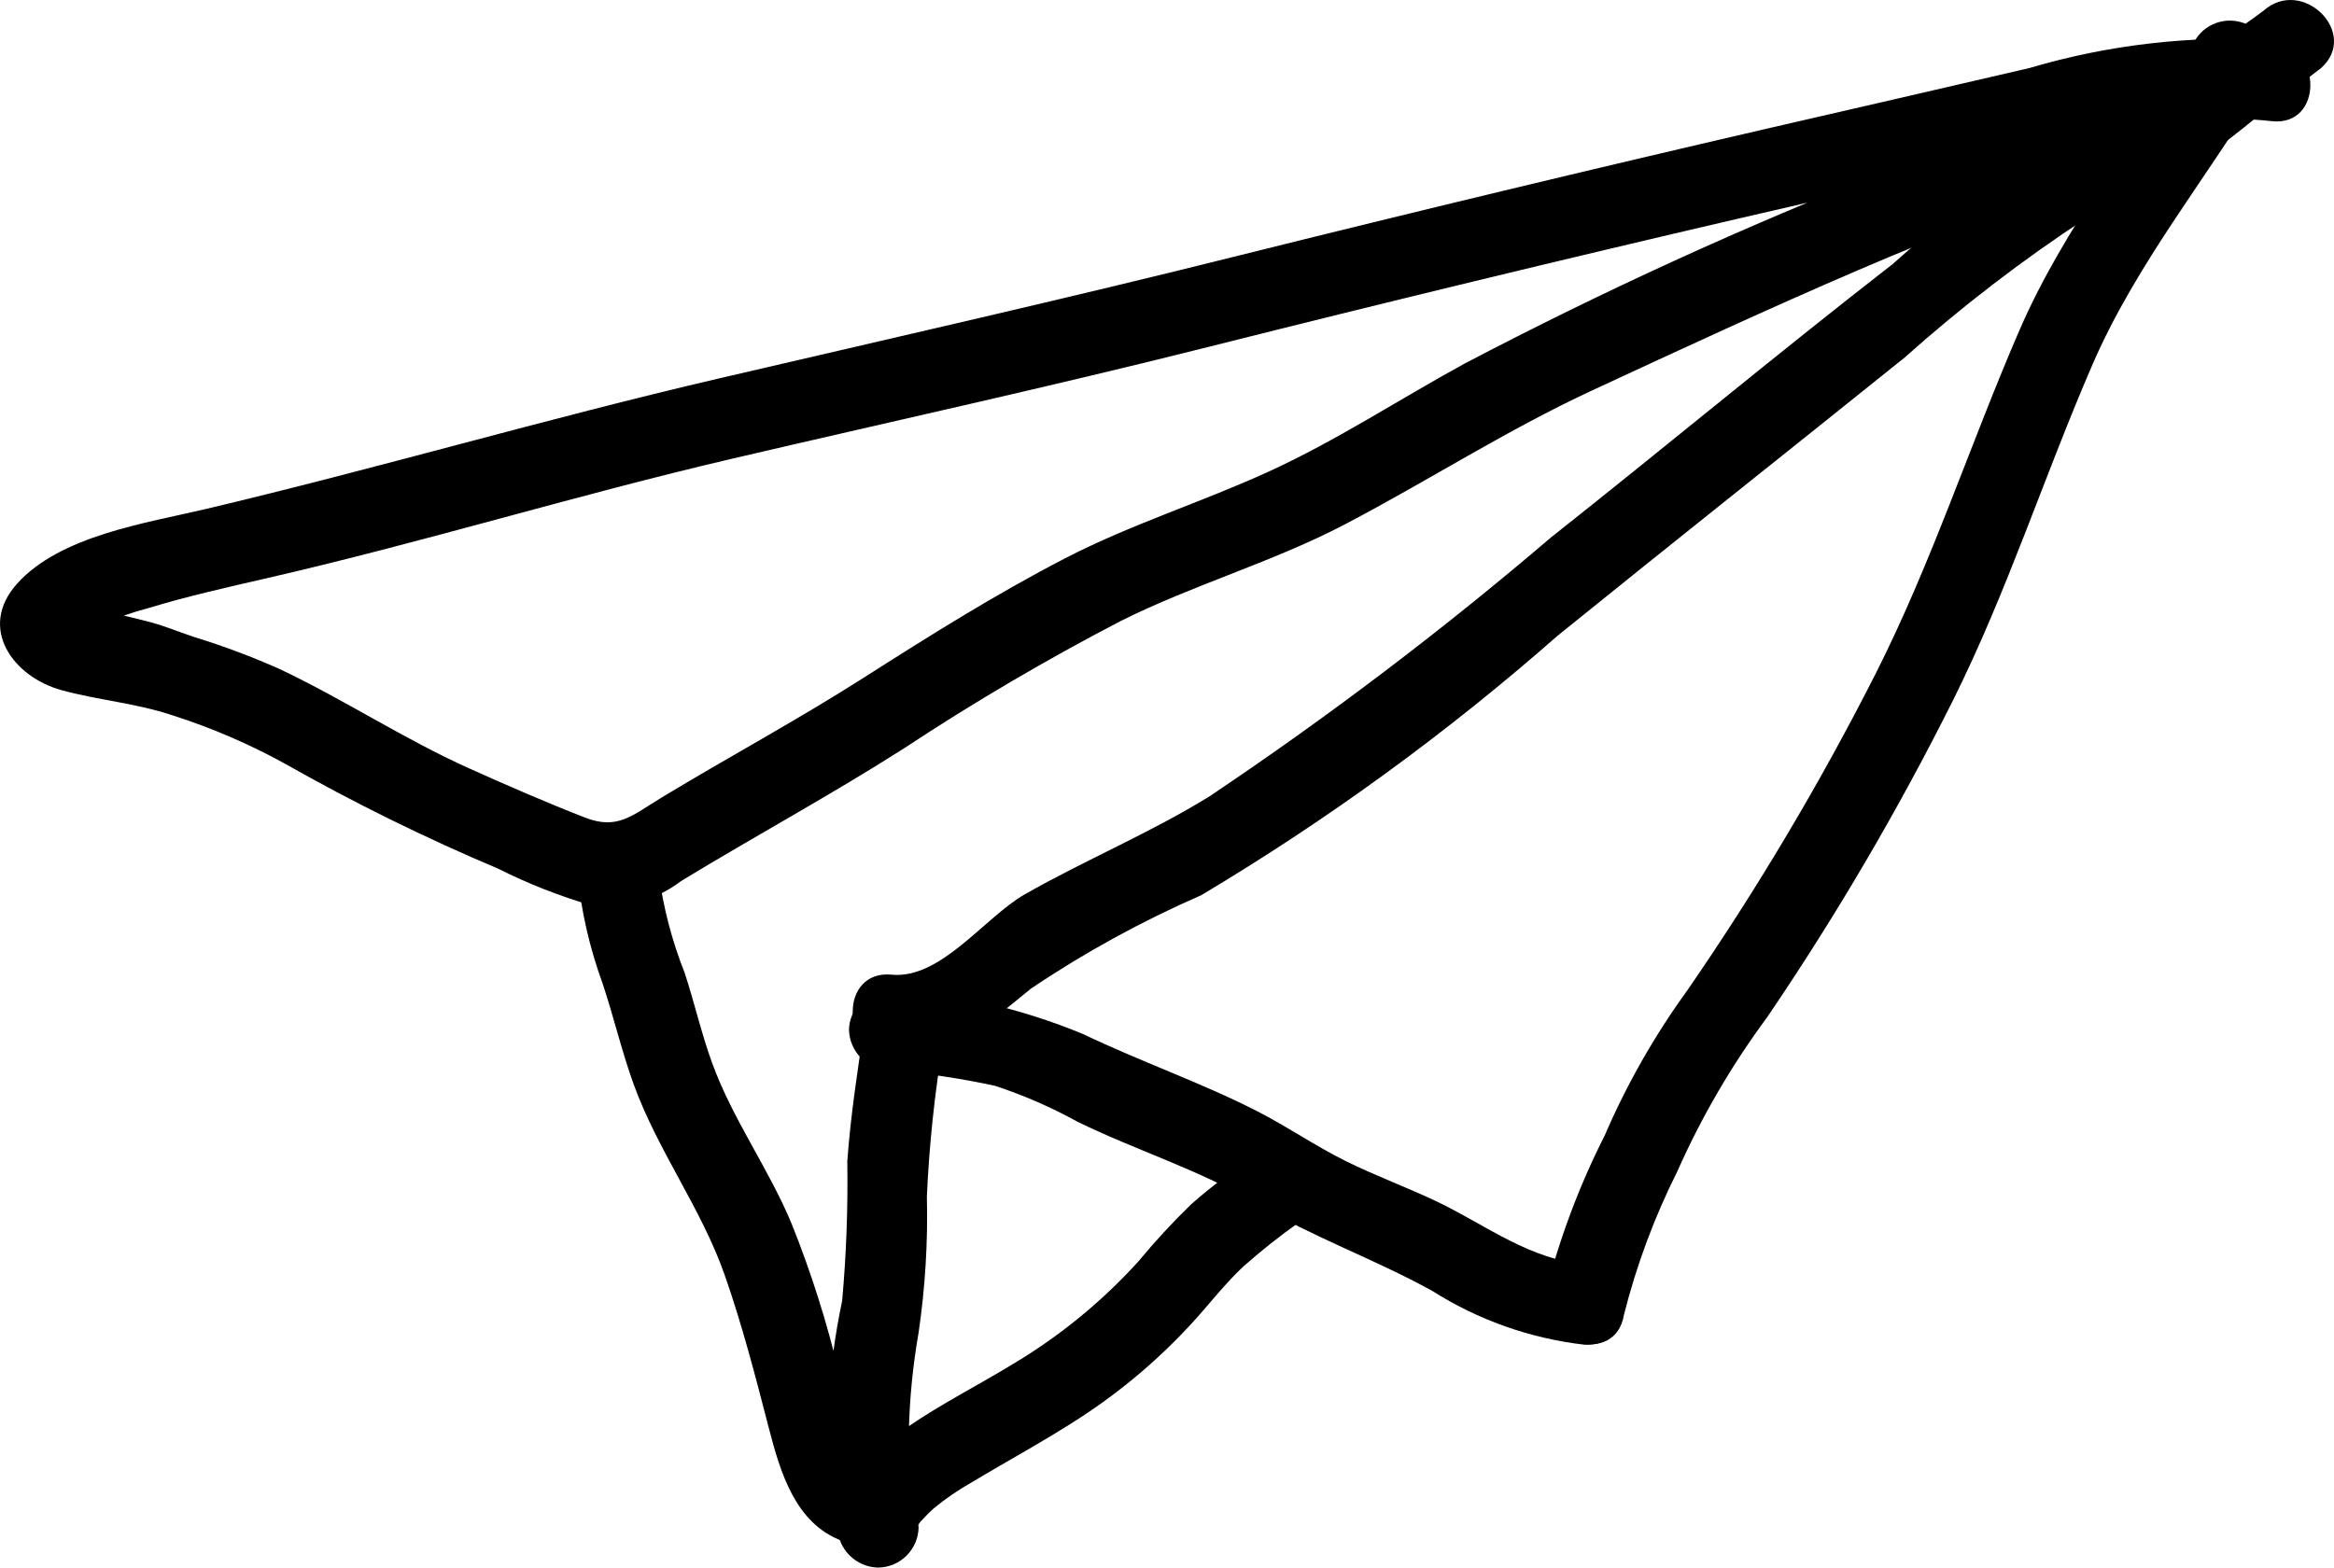
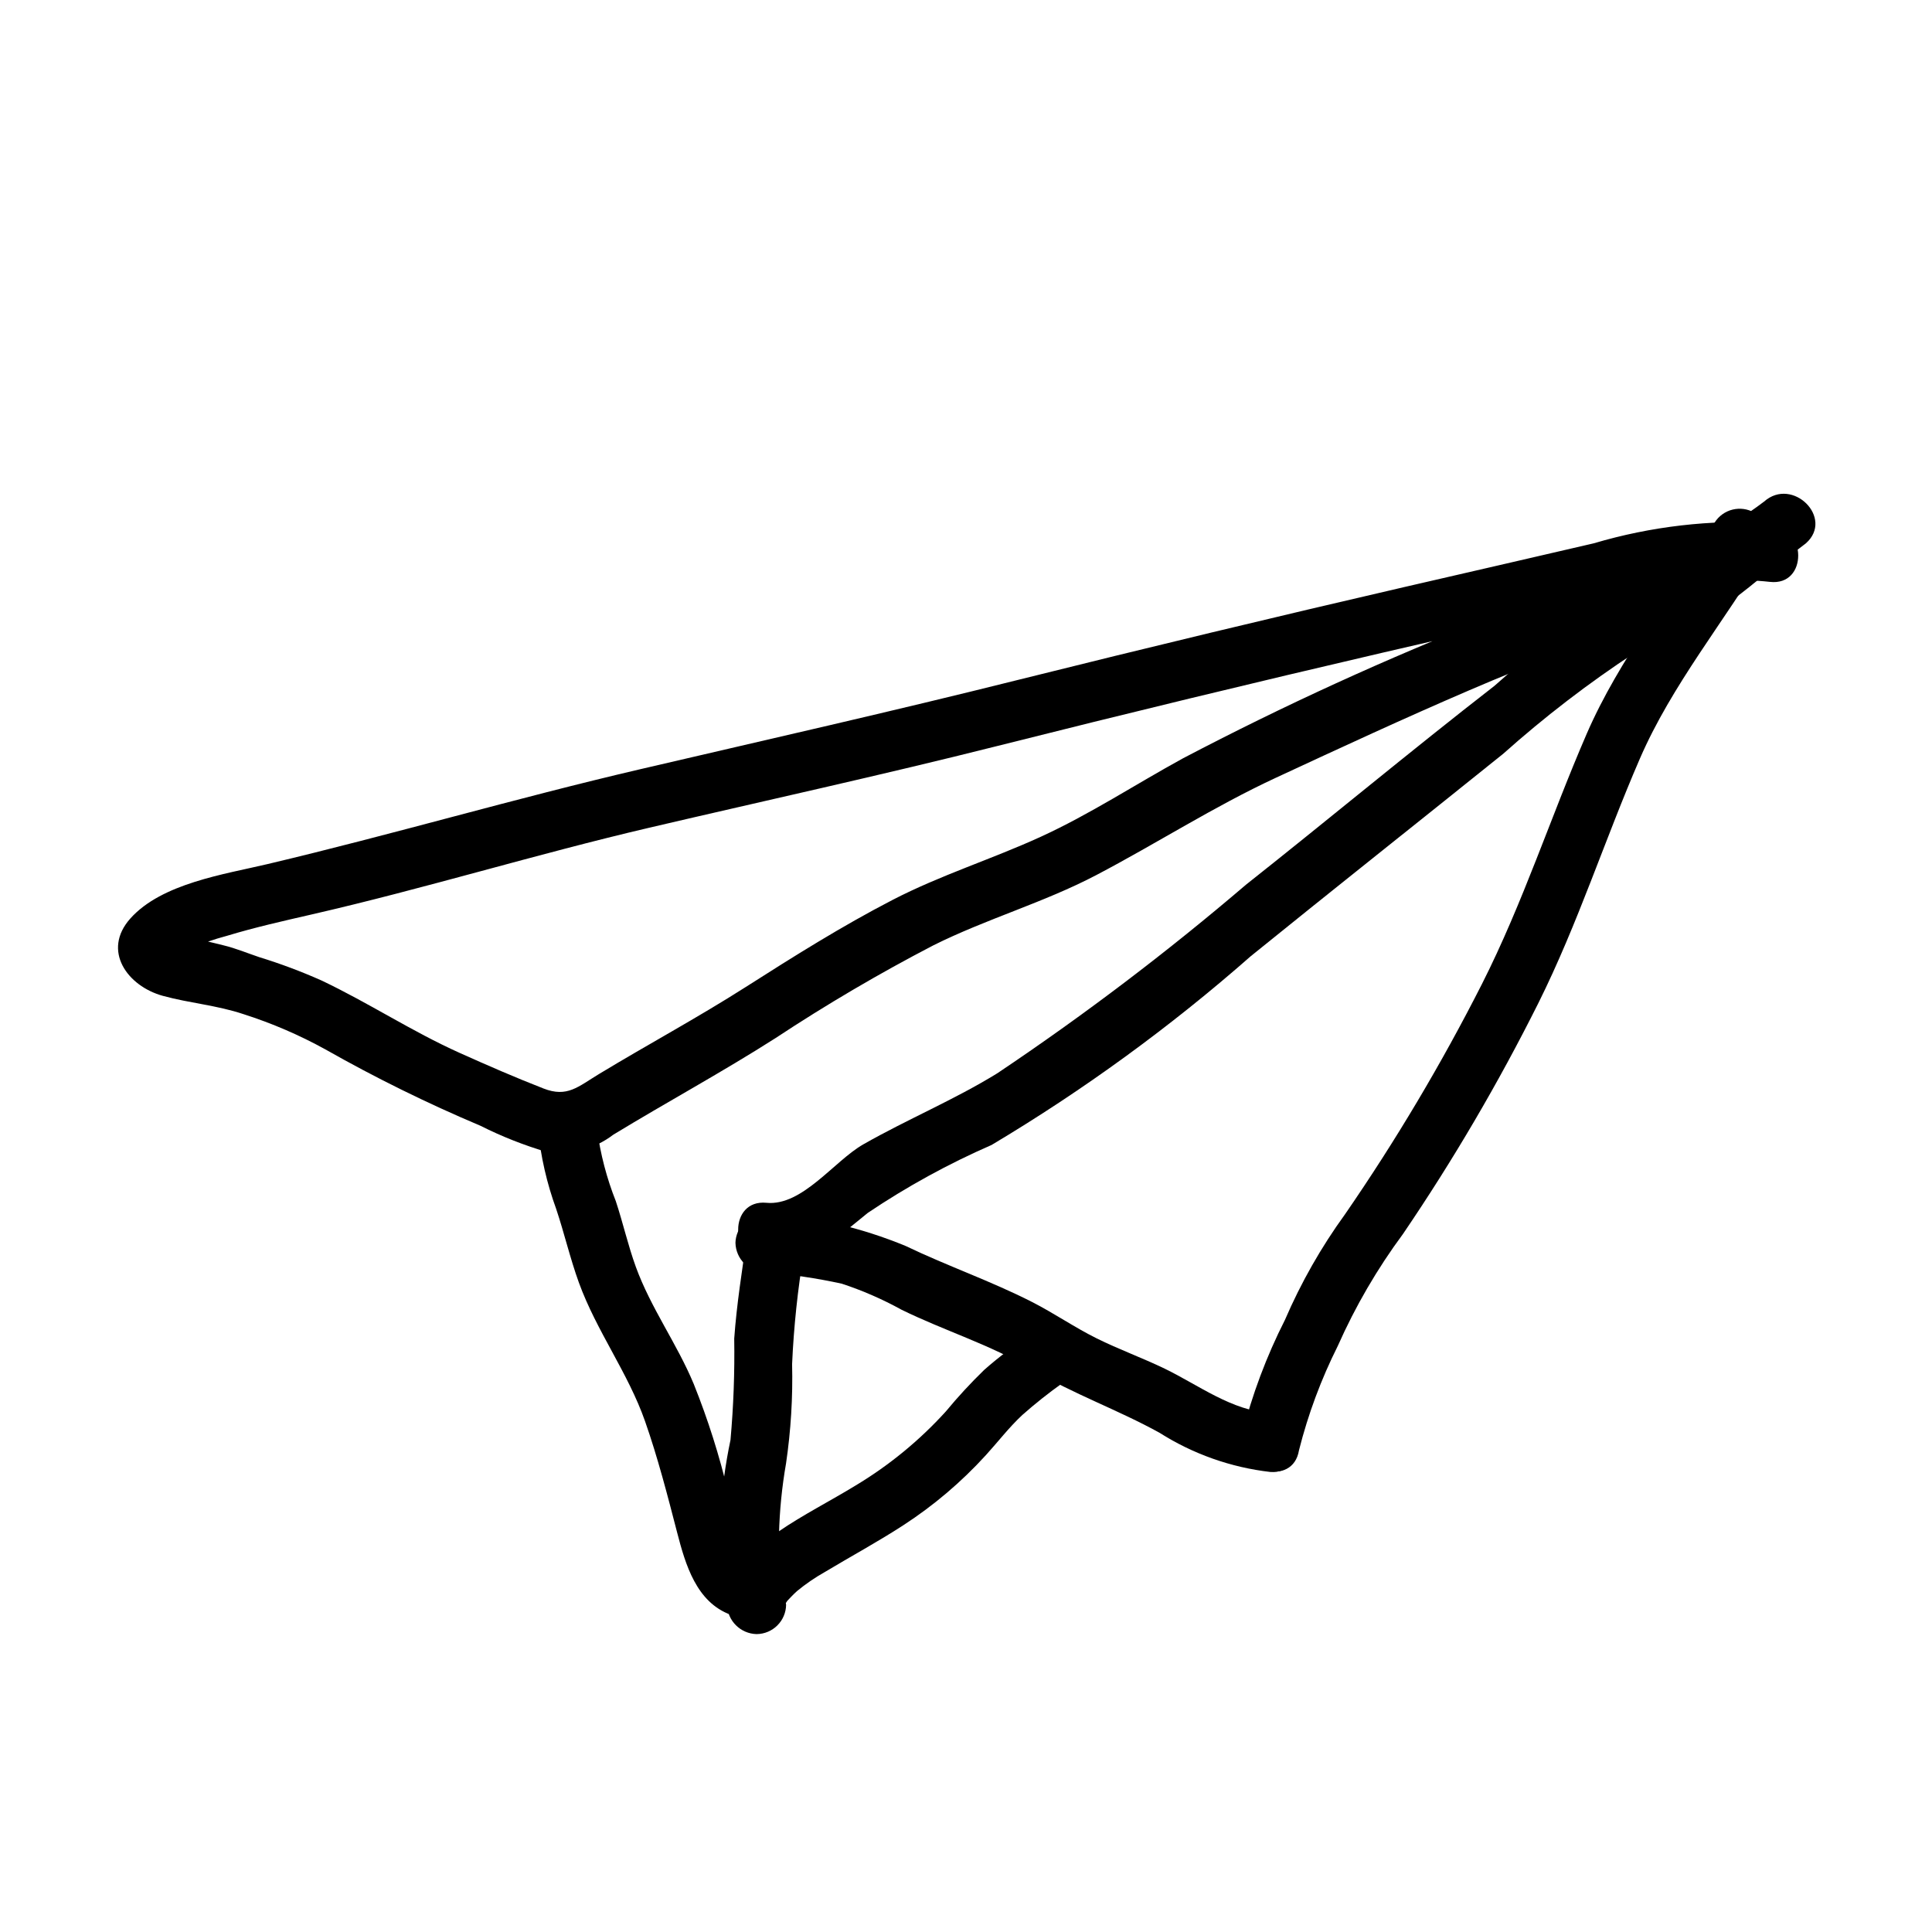
- <svg xmlns="http://www.w3.org/2000/svg" viewBox="0 0 64.635 43.423">
+ <svg xmlns="http://www.w3.org/2000/svg" viewBox="0 0 73.57 73.57">
  <g id="font">
-     <path d="M62.909,1.106a19.69,19.69,0,0,0-6.713.78c-2.411.563-4.825,1.113-7.238,1.671Q41.617,5.256,34.305,7.079C29.51,8.279,24.692,9.368,19.879,10.49c-4.755,1.109-9.436,2.487-14.185,3.611-1.644.389-4.026.734-5.222,2.069-1.097,1.225-.113,2.581,1.24,2.95,1.027.28,2.046.354,3.071.697a17.433,17.433,0,0,1,3.107,1.337,56.582,56.582,0,0,0,5.912,2.912,15.096,15.096,0,0,0,2.526.998,3.371,3.371,0,0,0,2.532-.658c2.048-1.247,4.155-2.387,6.177-3.678a66.817,66.817,0,0,1,6.006-3.529c2.02-1.01,4.207-1.628,6.209-2.678,2.3-1.206,4.478-2.61,6.837-3.705,2.445-1.135,4.891-2.269,7.368-3.333q3.5-1.504,7.103-2.721a16.002,16.002,0,0,0,5.714-2.874C65.358.925,63.762-.662,62.682.297a13.314,13.314,0,0,1-4.721,2.295c-1.896.639-3.767,1.332-5.617,2.094a119.198,119.198,0,0,0-11.79,5.388c-1.806.988-3.541,2.129-5.415,2.987-1.865.854-3.818,1.46-5.646,2.406-1.926.996-3.765,2.152-5.592,3.317-1.828,1.166-3.732,2.19-5.585,3.312-.805.487-1.209.904-2.114.552-1.076-.419-2.142-.884-3.196-1.357-1.815-.815-3.468-1.908-5.261-2.758a21.013,21.013,0,0,0-2.365-.886c-.453-.152-.902-.341-1.368-.452-.333-.079-1.47-.391-1.703-.245l-.057.335q-.212.493.061.261a2.829,2.829,0,0,0,.379-.209,10.585,10.585,0,0,1,1.457-.504c1.062-.322,2.145-.565,3.225-.813,4.314-.989,8.551-2.297,12.864-3.305,4.417-1.033,8.847-2.002,13.246-3.11q7.315-1.842,14.662-3.551c2.492-.58,4.986-1.149,7.479-1.727,2.417-.56,4.779-1.25,7.282-.971,1.437.16,1.425-2.091,0-2.25Z" />
-     <path d="M15.992,24.207a12.459,12.459,0,0,0,.693,3.028c.31.927.53,1.882.863,2.801.671,1.848,1.875,3.439,2.52,5.281.486,1.387.853,2.812,1.221,4.233.318,1.228.735,2.659,2.039,3.136a1.147,1.147,0,0,0,1.27-.517,4.668,4.668,0,0,0,.571-2.544,18.324,18.324,0,0,1,.268-2.7,22.267,22.267,0,0,0,.231-3.784,35.211,35.211,0,0,1,.451-4.263,1.165,1.165,0,0,0-.786-1.384,1.132,1.132,0,0,0-1.384.786c-.184,1.292-.392,2.586-.485,3.889a36.767,36.767,0,0,1-.142,3.861,19.333,19.333,0,0,0-.382,2.839,4.175,4.175,0,0,1-.284,2.164l1.27-.517c.276.101.093.049-.003-.169a6.742,6.742,0,0,1-.272-.71c-.164-.522-.282-1.057-.413-1.587a29.214,29.214,0,0,0-1.315-4.15C21.284,32.362,20.29,31.013,19.718,29.438c-.298-.82-.488-1.673-.762-2.501a11.613,11.613,0,0,1-.713-2.73c-.109-1.435-2.36-1.447-2.25,0Z" />
-     <path d="M24.693,29.25c1.566.151,2.724-.951,3.856-1.864a29.826,29.826,0,0,1,4.716-2.588,66.678,66.678,0,0,0,9.87-7.189c3.191-2.584,6.413-5.133,9.612-7.707A42.728,42.728,0,0,1,57.761,6.051c.822-.476,1.758-.698,2.573-1.193A27.429,27.429,0,0,0,62.68,3.09c1.135-.868.015-2.823-1.136-1.943a25.315,25.315,0,0,1-2.346,1.768c-.703.417-1.493.621-2.216.993a31.526,31.526,0,0,0-4.564,3.403c-3.191,2.479-6.3,5.07-9.469,7.578a101.999,101.999,0,0,1-9.465,7.177c-1.645,1.015-3.429,1.752-5.105,2.708-1.116.637-2.323,2.357-3.688,2.225-1.44-.139-1.431,2.112,0,2.25Z" />
-     <path d="M24.636,29.648a21.553,21.553,0,0,1,2.922.431,13.307,13.307,0,0,1,2.277.992c1.648.807,3.383,1.331,4.969,2.276,1.562.931,3.265,1.531,4.853,2.408a10.014,10.014,0,0,0,4.229,1.495c1.448.067,1.444-2.183,0-2.25-1.453-.068-2.761-1.072-4.028-1.684-.854-.413-1.749-.735-2.598-1.157-.843-.419-1.619-.957-2.459-1.385-1.56-.795-3.222-1.369-4.801-2.127A16.84,16.84,0,0,0,24.636,27.398c-.608-.08-1.119.575-1.125,1.125a1.153,1.153,0,0,0,1.125,1.125Z" />
-     <path d="M44.971,36.424a19.538,19.538,0,0,1,1.479-3.976,22.493,22.493,0,0,1,2.482-4.262,76.441,76.441,0,0,0,5.158-8.798c1.507-3.027,2.521-6.209,3.86-9.297,1.223-2.821,3.225-5.232,4.792-7.859a1.126,1.126,0,0,0-1.943-1.136c-1.606,2.693-3.62,5.157-4.874,8.05-1.373,3.168-2.42,6.425-3.986,9.521A76.251,76.251,0,0,1,46.727,27.433a21.025,21.025,0,0,0-2.29,4.025A21.032,21.032,0,0,0,42.801,35.826c-.23,1.416,1.938,2.026,2.17.598Z" />
-     <path d="M25.438,42.298c-.018-.222-.097.135-.003-.08-.068.156.002-.004.052-.063.014-.016.233-.251.367-.369a7.307,7.307,0,0,1,1.062-.728c.992-.596,2.011-1.146,2.982-1.777A16.116,16.116,0,0,0,33.047,36.609c.465-.51.884-1.06,1.39-1.531a18.31,18.31,0,0,1,1.531-1.215,1.16,1.16,0,0,0,.404-1.539,1.133,1.133,0,0,0-1.539-.404c-.626.468-1.266.923-1.85,1.443a19.746,19.746,0,0,0-1.462,1.584A15.225,15.225,0,0,1,28.091,37.761c-.971.594-1.999,1.112-2.939,1.755-.91.622-2.065,1.544-1.963,2.782a1.154,1.154,0,0,0,1.125,1.125,1.134,1.134,0,0,0,1.125-1.125Z" />
+     <path d="M67.404,19.909a19.691,19.691,0,0,0-6.713.78c-2.411.563-4.825,1.113-7.238,1.671q-7.342,1.698-14.653,3.522c-4.795,1.2-9.613,2.288-14.427,3.411-4.755,1.109-9.436,2.487-14.185,3.611-1.644.389-4.026.734-5.222,2.069-1.097,1.225-.113,2.581,1.24,2.95,1.027.28,2.046.354,3.071.697a17.433,17.433,0,0,1,3.107,1.337,56.582,56.582,0,0,0,5.912,2.912,15.096,15.096,0,0,0,2.526.998,3.371,3.371,0,0,0,2.532-.658c2.048-1.247,4.155-2.387,6.177-3.678A66.817,66.817,0,0,1,35.537,36.001c2.02-1.01,4.207-1.628,6.209-2.678,2.3-1.206,4.478-2.61,6.837-3.705,2.445-1.135,4.891-2.269,7.368-3.333q3.5-1.504,7.103-2.721a16.002,16.002,0,0,0,5.714-2.874c1.086-.963-.511-2.549-1.591-1.591a13.314,13.314,0,0,1-4.721,2.295c-1.896.639-3.767,1.332-5.617,2.094a119.199,119.199,0,0,0-11.79,5.388c-1.806.988-3.541,2.129-5.415,2.987-1.865.854-3.818,1.46-5.646,2.406-1.926.996-3.765,2.152-5.592,3.317-1.828,1.166-3.732,2.19-5.585,3.312-.805.487-1.209.904-2.114.552-1.076-.419-2.142-.884-3.196-1.357-1.815-.815-3.468-1.908-5.261-2.758a21.012,21.012,0,0,0-2.365-.886c-.453-.152-.902-.341-1.368-.452-.333-.079-1.47-.391-1.703-.245l-.057.335q-.212.493.061.261a2.83,2.83,0,0,0,.379-.209,10.584,10.584,0,0,1,1.457-.504c1.062-.322,2.145-.565,3.225-.813,4.314-.989,8.551-2.297,12.864-3.305,4.417-1.033,8.847-2.002,13.246-3.11q7.315-1.842,14.662-3.551c2.492-.58,4.986-1.149,7.479-1.727,2.417-.56,4.779-1.25,7.282-.971,1.437.16,1.425-2.091,0-2.25Z" />
+     <path d="M20.487,43.01a12.46,12.46,0,0,0,.693,3.028c.31.927.53,1.882.863,2.801.671,1.848,1.875,3.439,2.52,5.281.486,1.387.853,2.812,1.221,4.233.318,1.228.735,2.659,2.039,3.136a1.147,1.147,0,0,0,1.27-.517,4.668,4.668,0,0,0,.571-2.544,18.324,18.324,0,0,1,.268-2.7,22.267,22.267,0,0,0,.231-3.784,35.211,35.211,0,0,1,.451-4.263,1.165,1.165,0,0,0-.786-1.384,1.132,1.132,0,0,0-1.384.786c-.184,1.292-.392,2.586-.485,3.889a36.769,36.769,0,0,1-.142,3.861,19.334,19.334,0,0,0-.382,2.839,4.175,4.175,0,0,1-.284,2.164l1.27-.517c.276.101.093.049-.003-.169a6.742,6.742,0,0,1-.272-.71c-.164-.522-.282-1.057-.413-1.587a29.214,29.214,0,0,0-1.315-4.15c-.639-1.538-1.633-2.887-2.206-4.462-.298-.82-.488-1.673-.762-2.501a11.613,11.613,0,0,1-.713-2.73c-.109-1.435-2.36-1.447-2.25,0Z" />
+     <path d="M29.187,48.052c1.566.151,2.724-.951,3.856-1.864a29.826,29.826,0,0,1,4.716-2.588,66.678,66.678,0,0,0,9.87-7.189c3.191-2.584,6.413-5.133,9.612-7.707a42.729,42.729,0,0,1,5.014-3.85c.822-.476,1.758-.698,2.573-1.193a27.429,27.429,0,0,0,2.346-1.768c1.135-.868.015-2.823-1.136-1.943a25.313,25.313,0,0,1-2.346,1.768c-.703.417-1.493.621-2.216.993a31.526,31.526,0,0,0-4.564,3.403c-3.191,2.479-6.3,5.07-9.469,7.578A101.998,101.998,0,0,1,37.979,40.869c-1.645,1.015-3.429,1.752-5.105,2.708-1.116.637-2.323,2.357-3.688,2.225-1.44-.139-1.431,2.112,0,2.25Z" />
+     <path d="M29.131,48.451a21.553,21.553,0,0,1,2.922.431,13.307,13.307,0,0,1,2.277.992c1.648.807,3.383,1.331,4.969,2.276,1.562.931,3.265,1.531,4.853,2.408a10.014,10.014,0,0,0,4.229,1.495c1.448.067,1.444-2.183,0-2.25-1.453-.068-2.761-1.072-4.028-1.684-.854-.413-1.749-.735-2.598-1.157-.843-.419-1.619-.957-2.459-1.385-1.56-.795-3.222-1.369-4.801-2.127a16.84,16.84,0,0,0-5.364-1.248c-.608-.08-1.119.575-1.125,1.125a1.153,1.153,0,0,0,1.125,1.125Z" />
+     <path d="M49.465,55.226A19.539,19.539,0,0,1,50.944,51.25a22.492,22.492,0,0,1,2.482-4.262,76.442,76.442,0,0,0,5.158-8.798c1.507-3.027,2.521-6.209,3.86-9.297,1.223-2.821,3.225-5.232,4.792-7.859a1.126,1.126,0,0,0-1.943-1.136c-1.606,2.693-3.62,5.157-4.874,8.05-1.373,3.168-2.42,6.425-3.986,9.521a76.25,76.25,0,0,1-5.212,8.766A21.025,21.025,0,0,0,48.931,50.26a21.031,21.031,0,0,0-1.636,4.368c-.23,1.416,1.938,2.026,2.17.598Z" />
+     <path d="M29.933,61.101c-.018-.222-.097.135-.003-.08-.068.156.002-.004.052-.063.014-.016.233-.251.367-.369a7.307,7.307,0,0,1,1.062-.728c.992-.596,2.011-1.146,2.982-1.777a16.116,16.116,0,0,0,3.149-2.673c.465-.51.884-1.06,1.39-1.531a18.31,18.31,0,0,1,1.531-1.215,1.16,1.16,0,0,0,.404-1.539,1.133,1.133,0,0,0-1.539-.404c-.626.468-1.266.923-1.85,1.443a19.744,19.744,0,0,0-1.462,1.584,15.225,15.225,0,0,1-3.429,2.815c-.971.594-1.999,1.112-2.939,1.755-.91.622-2.065,1.544-1.963,2.782a1.154,1.154,0,0,0,1.125,1.125,1.134,1.134,0,0,0,1.125-1.125Z" />
  </g>
</svg>
